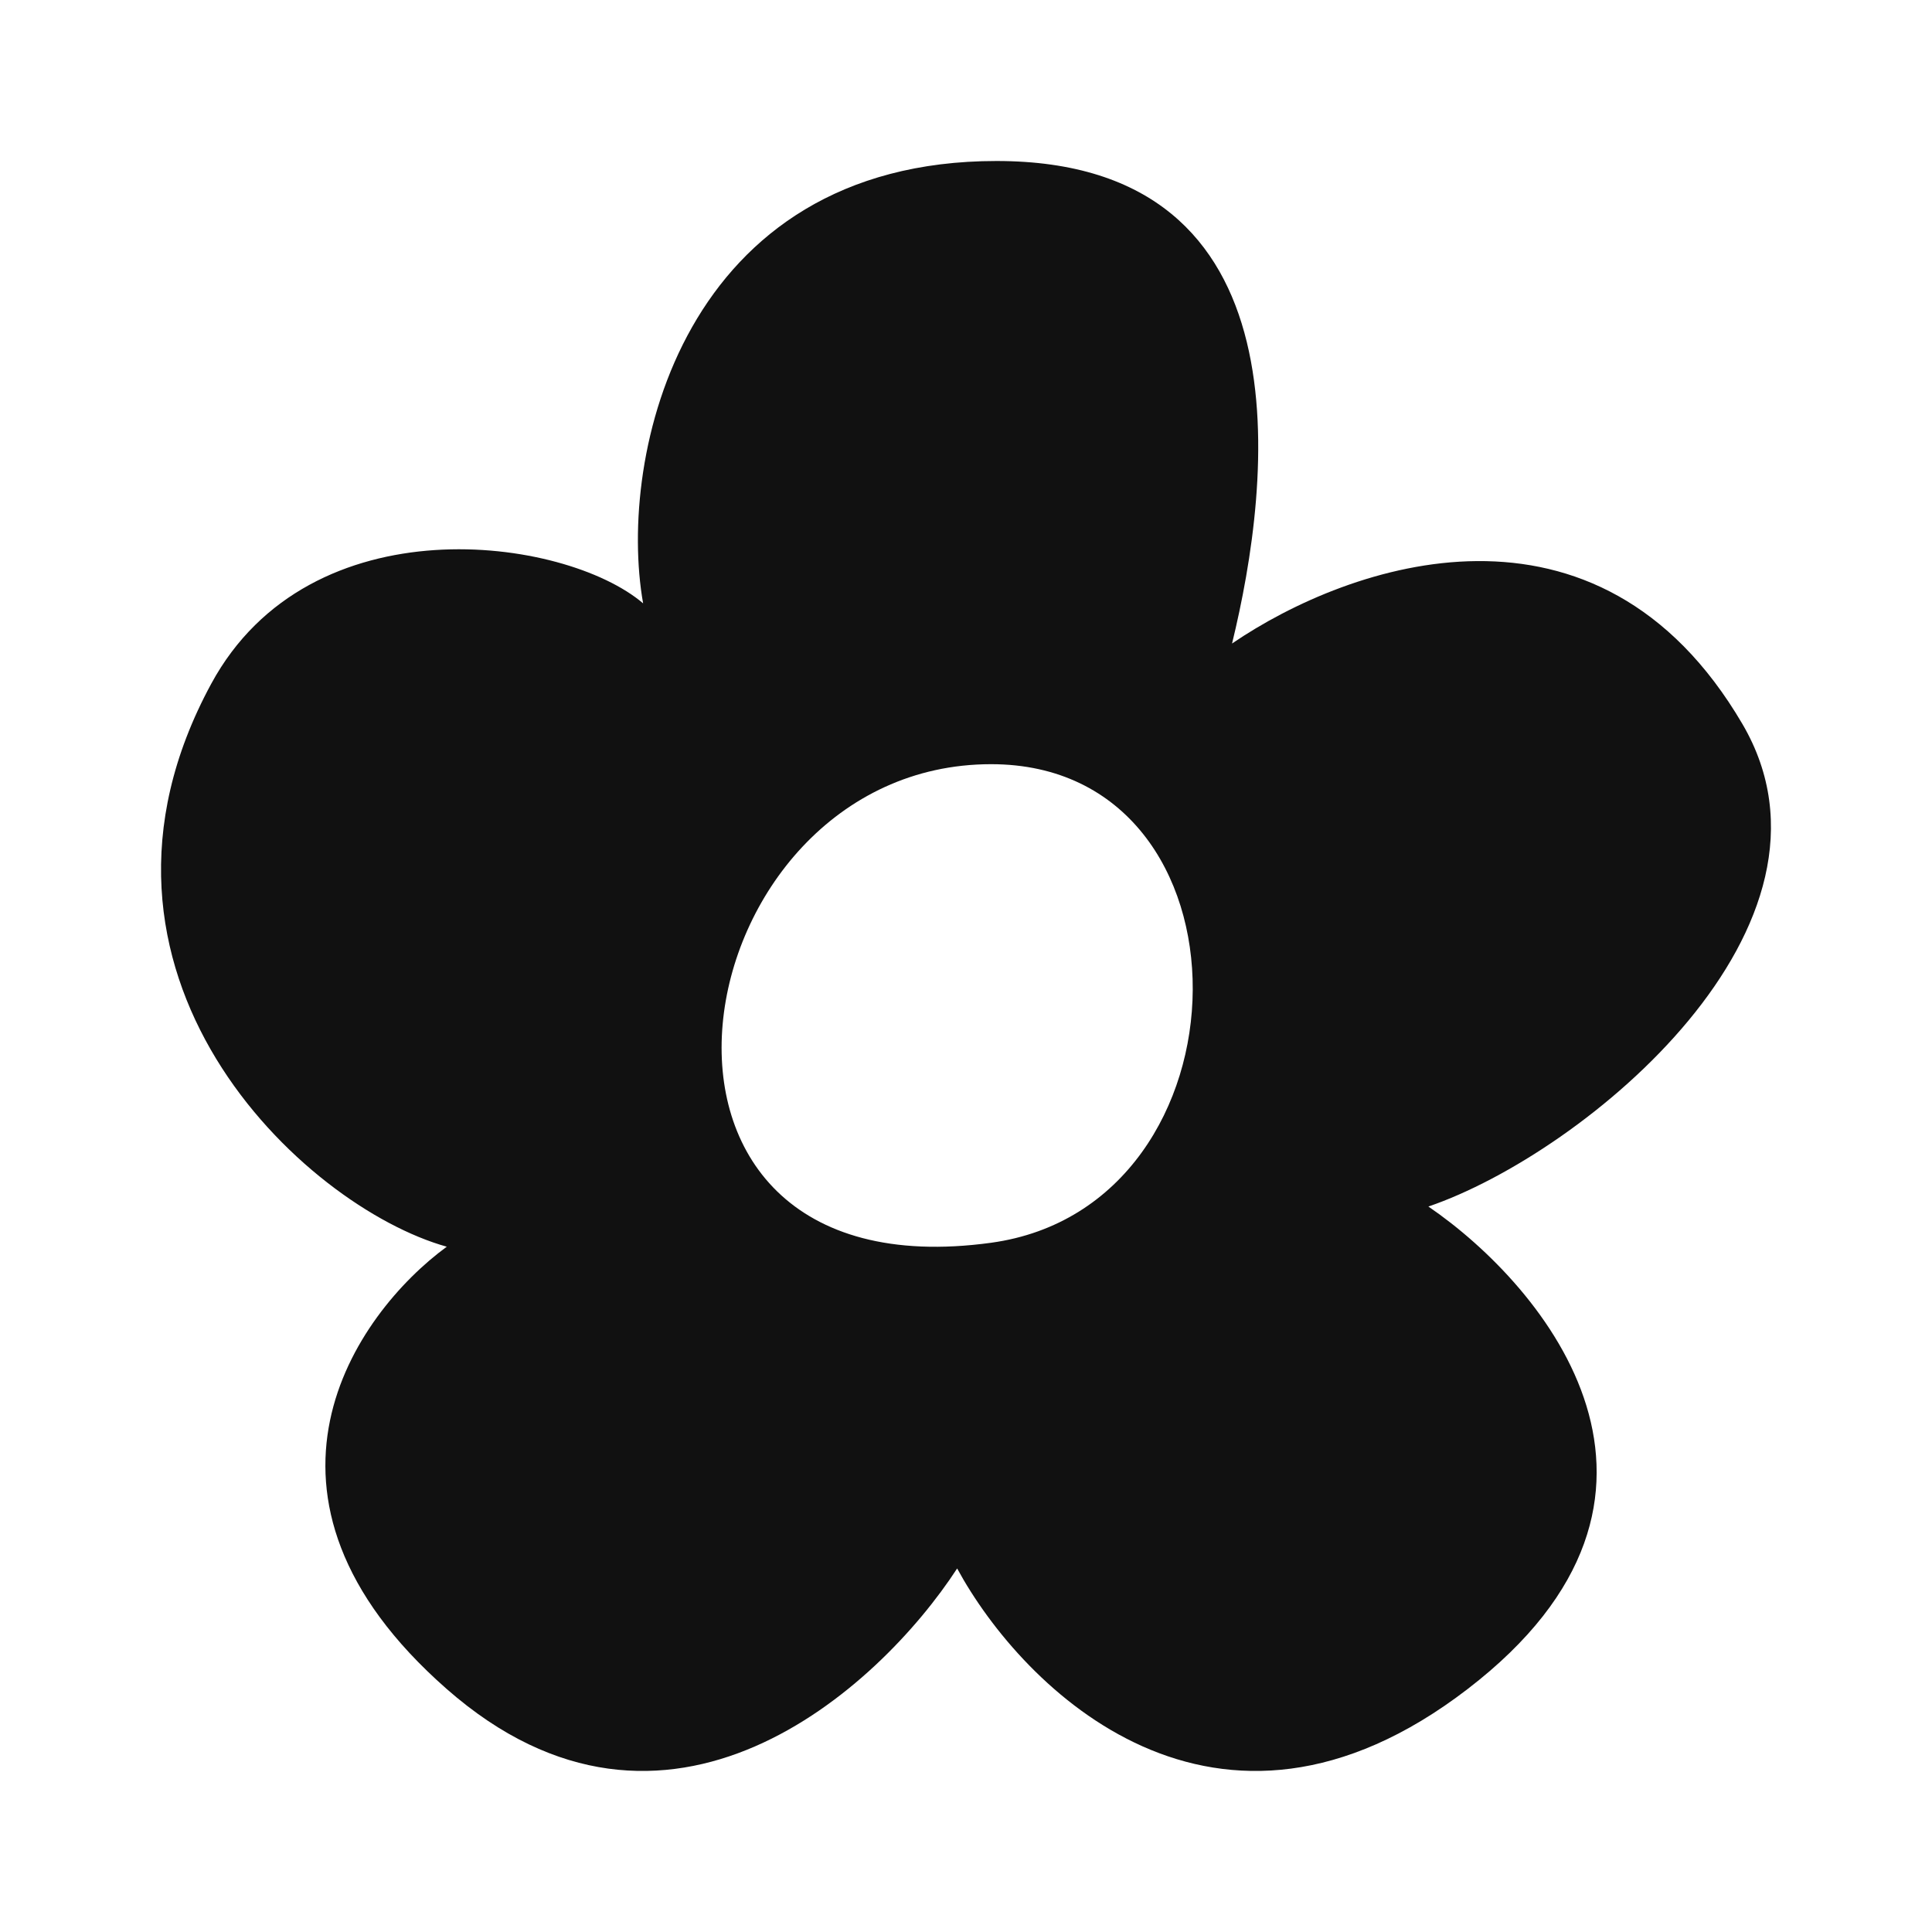
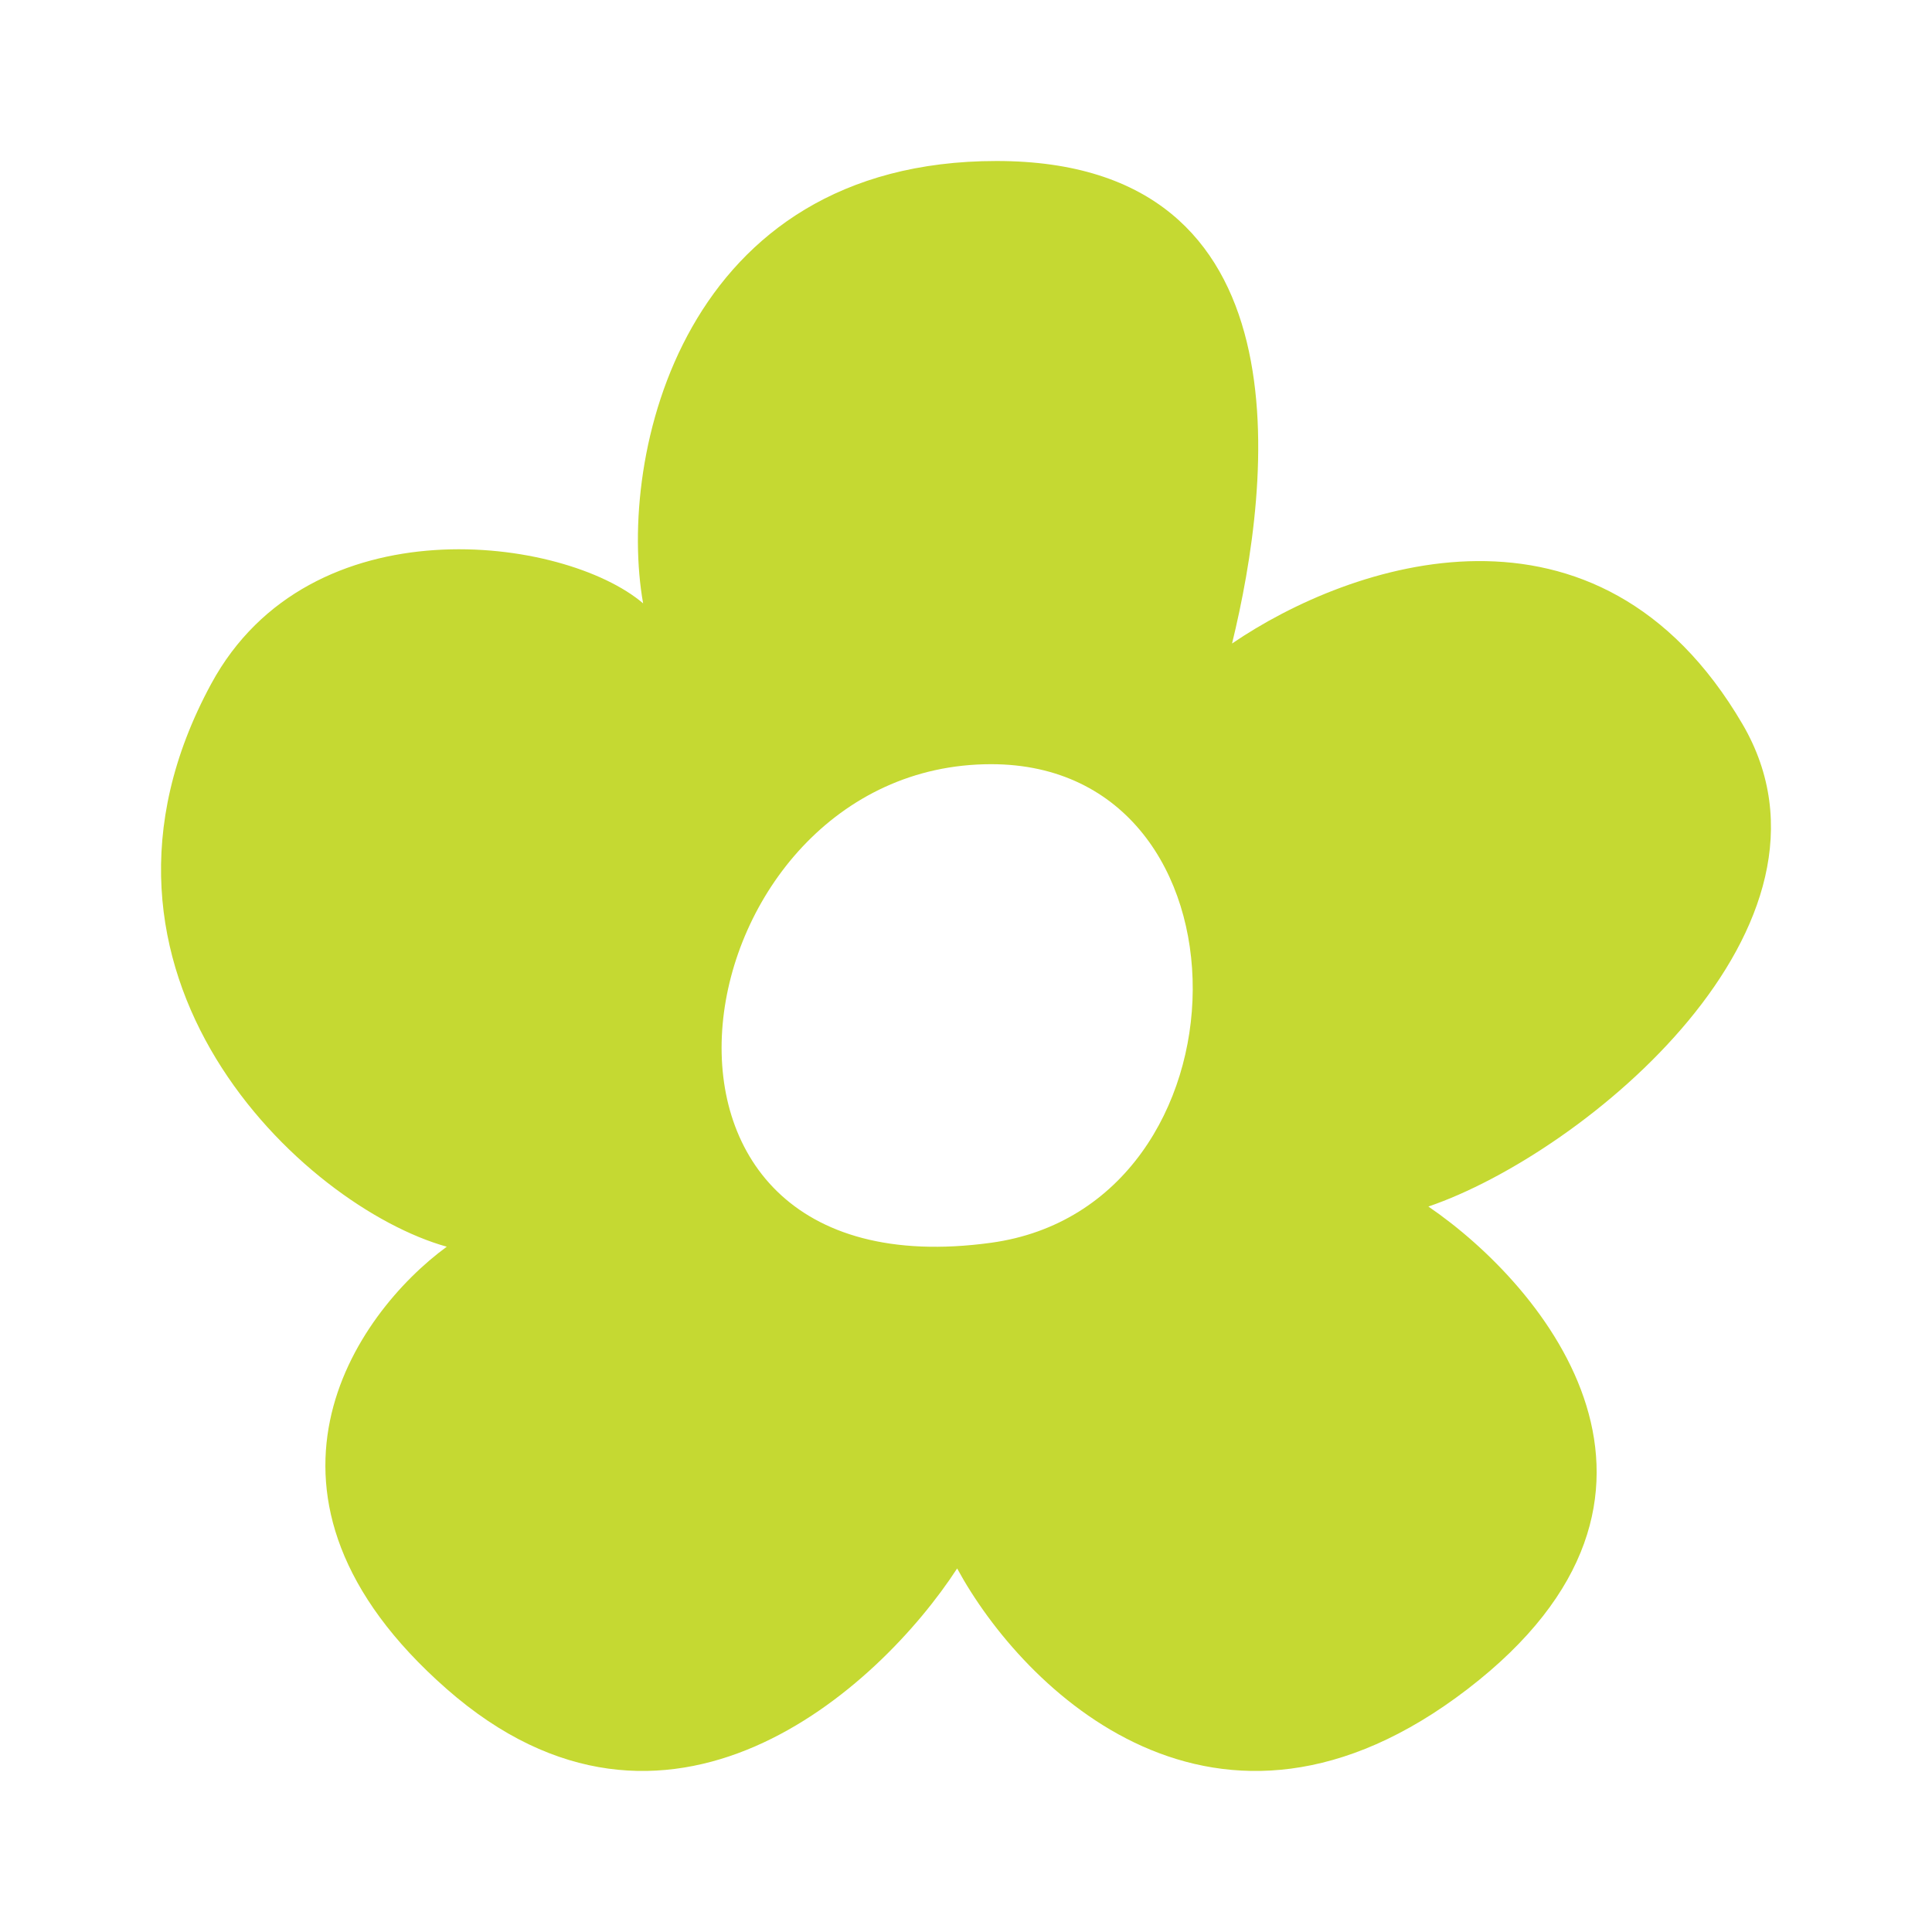
<svg xmlns="http://www.w3.org/2000/svg" width="24" height="24" viewBox="0 0 24 24" fill="none">
  <path d="M12.379 2C16.28 2 15.793 5.996 15.305 7.994C16.769 6.995 19.85 5.929 21.645 8.994C23.108 11.492 19.695 14.322 17.744 14.988C19.207 15.988 21.352 18.585 18.231 20.982C15.11 23.38 12.703 20.983 11.89 19.484C10.915 20.983 8.282 23.38 5.55 20.982C2.819 18.585 4.412 16.32 5.55 15.487C3.762 14.988 0.673 12.091 2.624 8.494C3.852 6.229 7.013 6.663 7.989 7.495C7.664 5.663 8.477 2 12.379 2ZM12.312 9.493C8.427 9.493 7.304 16.125 12.312 15.438C15.622 14.983 15.681 9.493 12.312 9.493Z" />
  <style>
        path {
-         fill:#111;
+         fill: #c5d932;
        }
        @media (prefers-color-scheme: dark) {
        path {
-         fill: #ccc;
+         fill: #c5d932;
        }
        }
    </style>
</svg>
